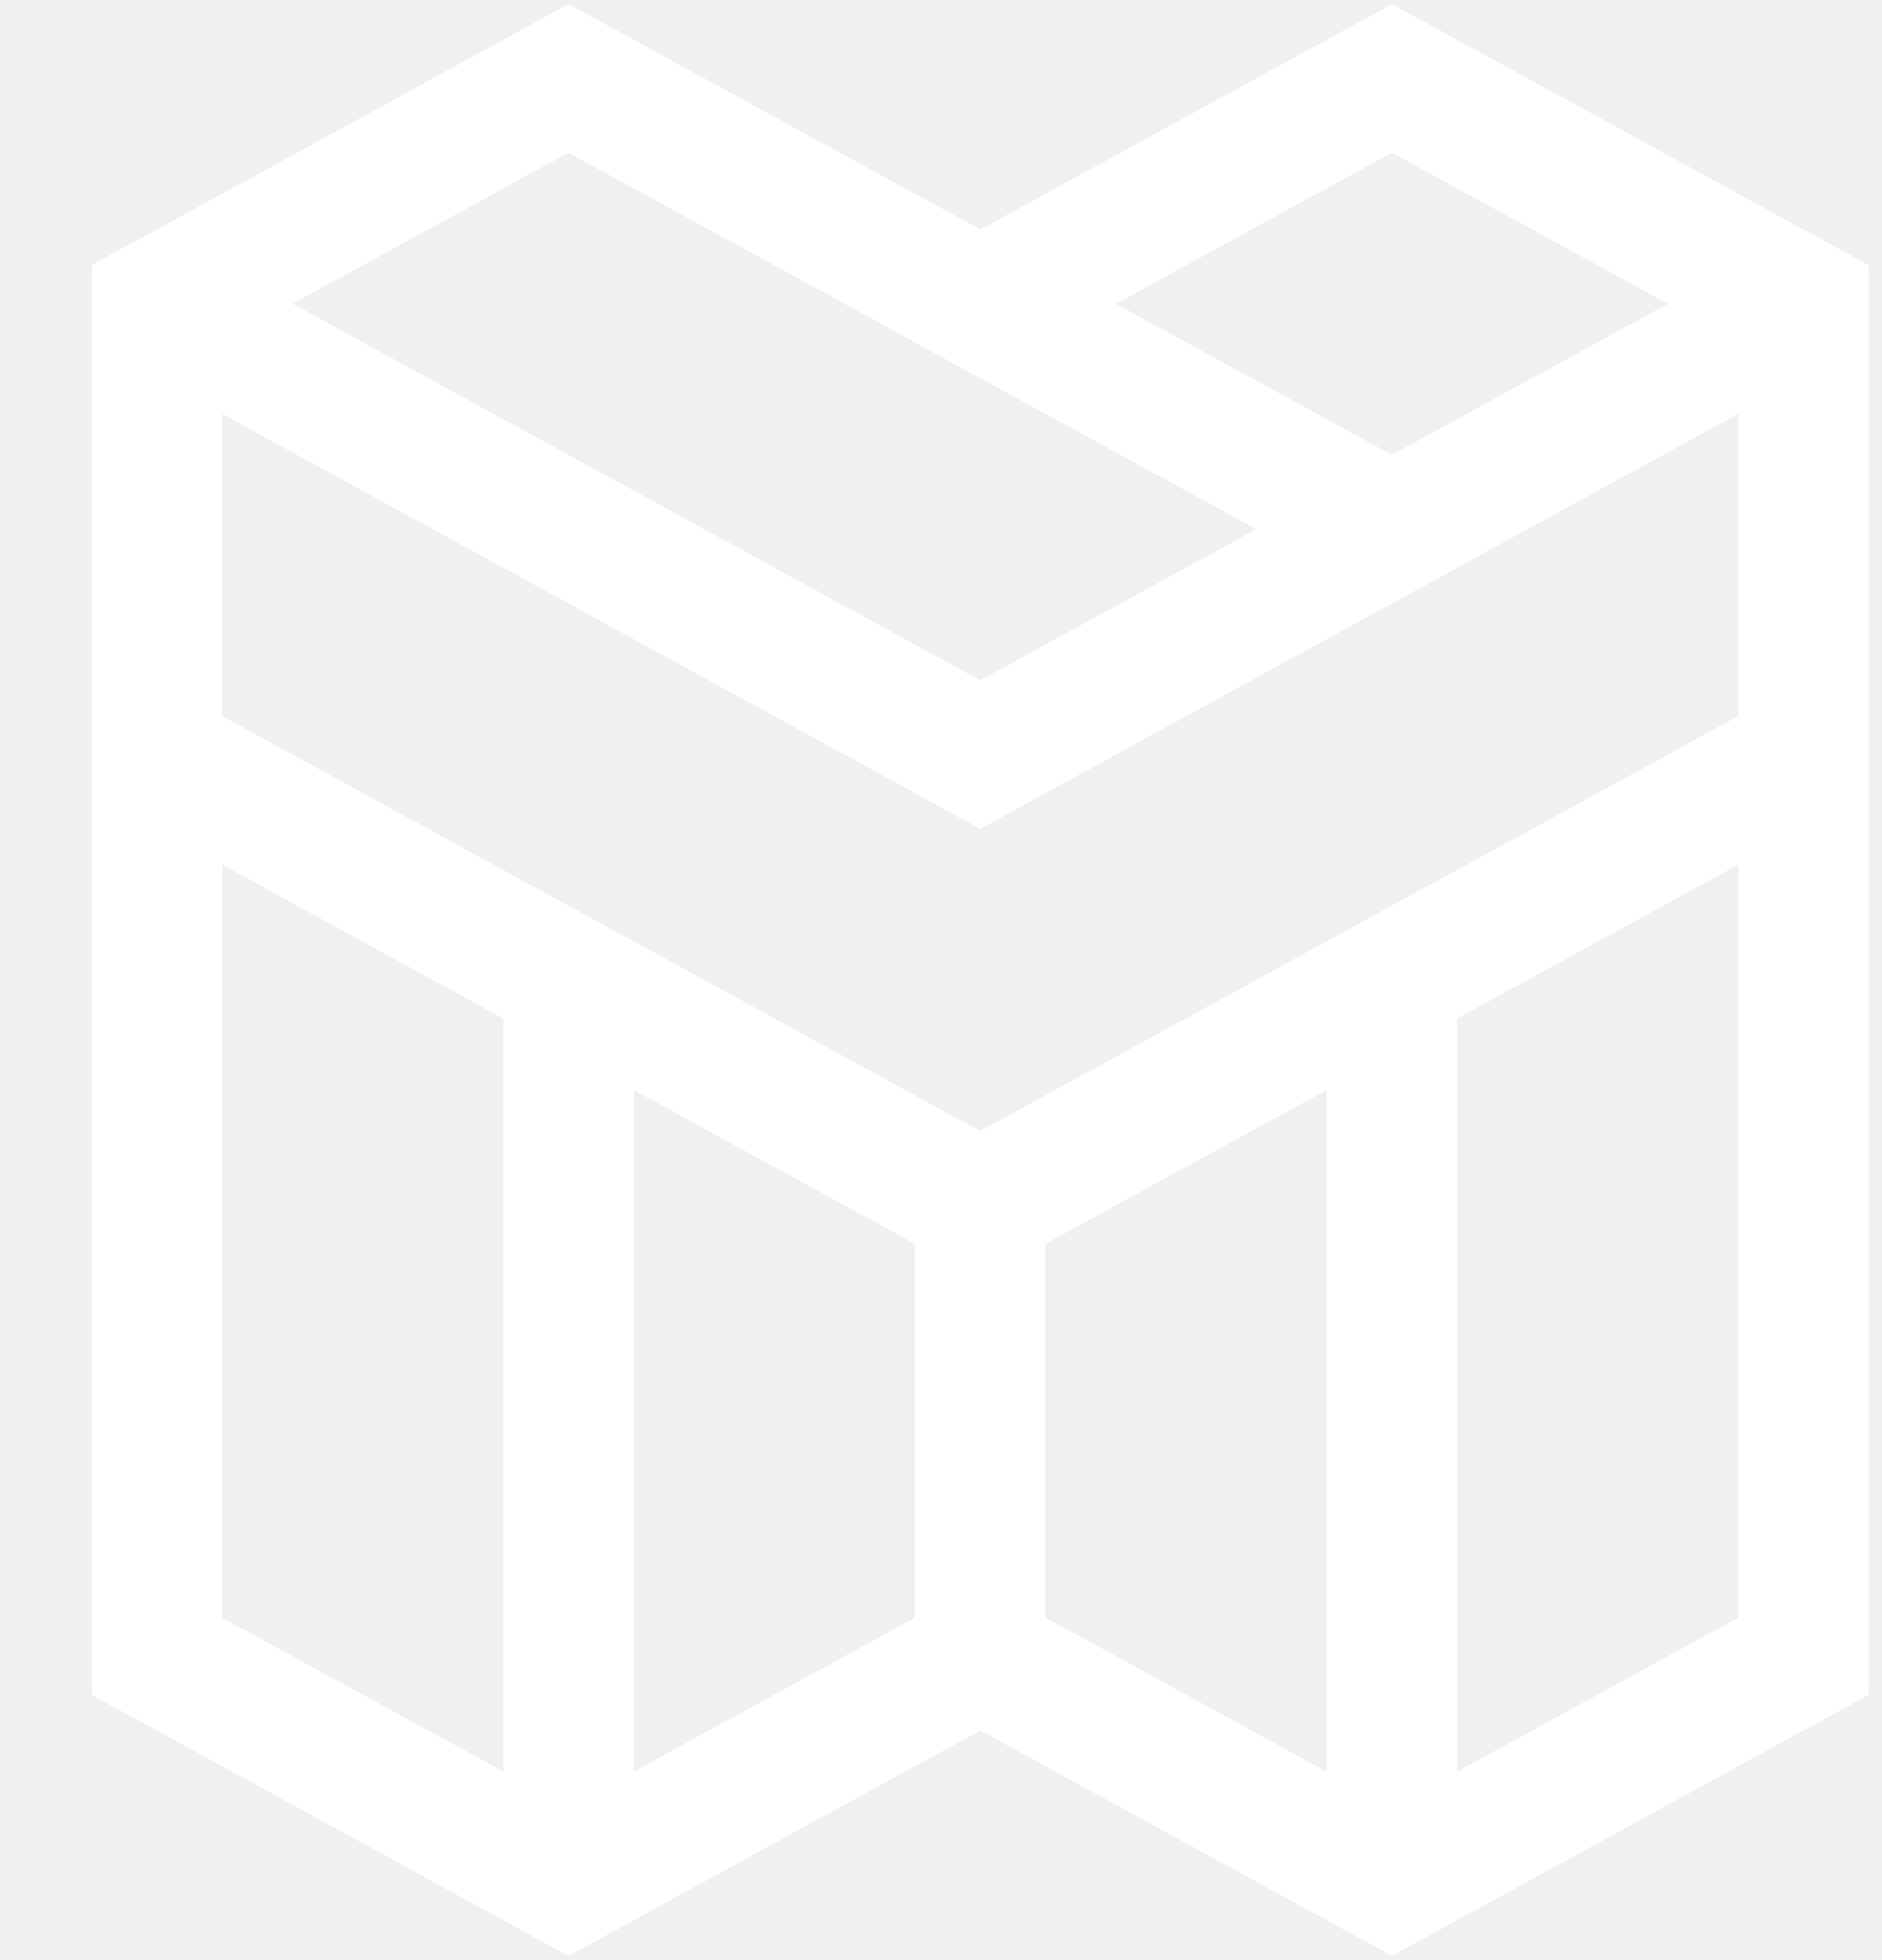
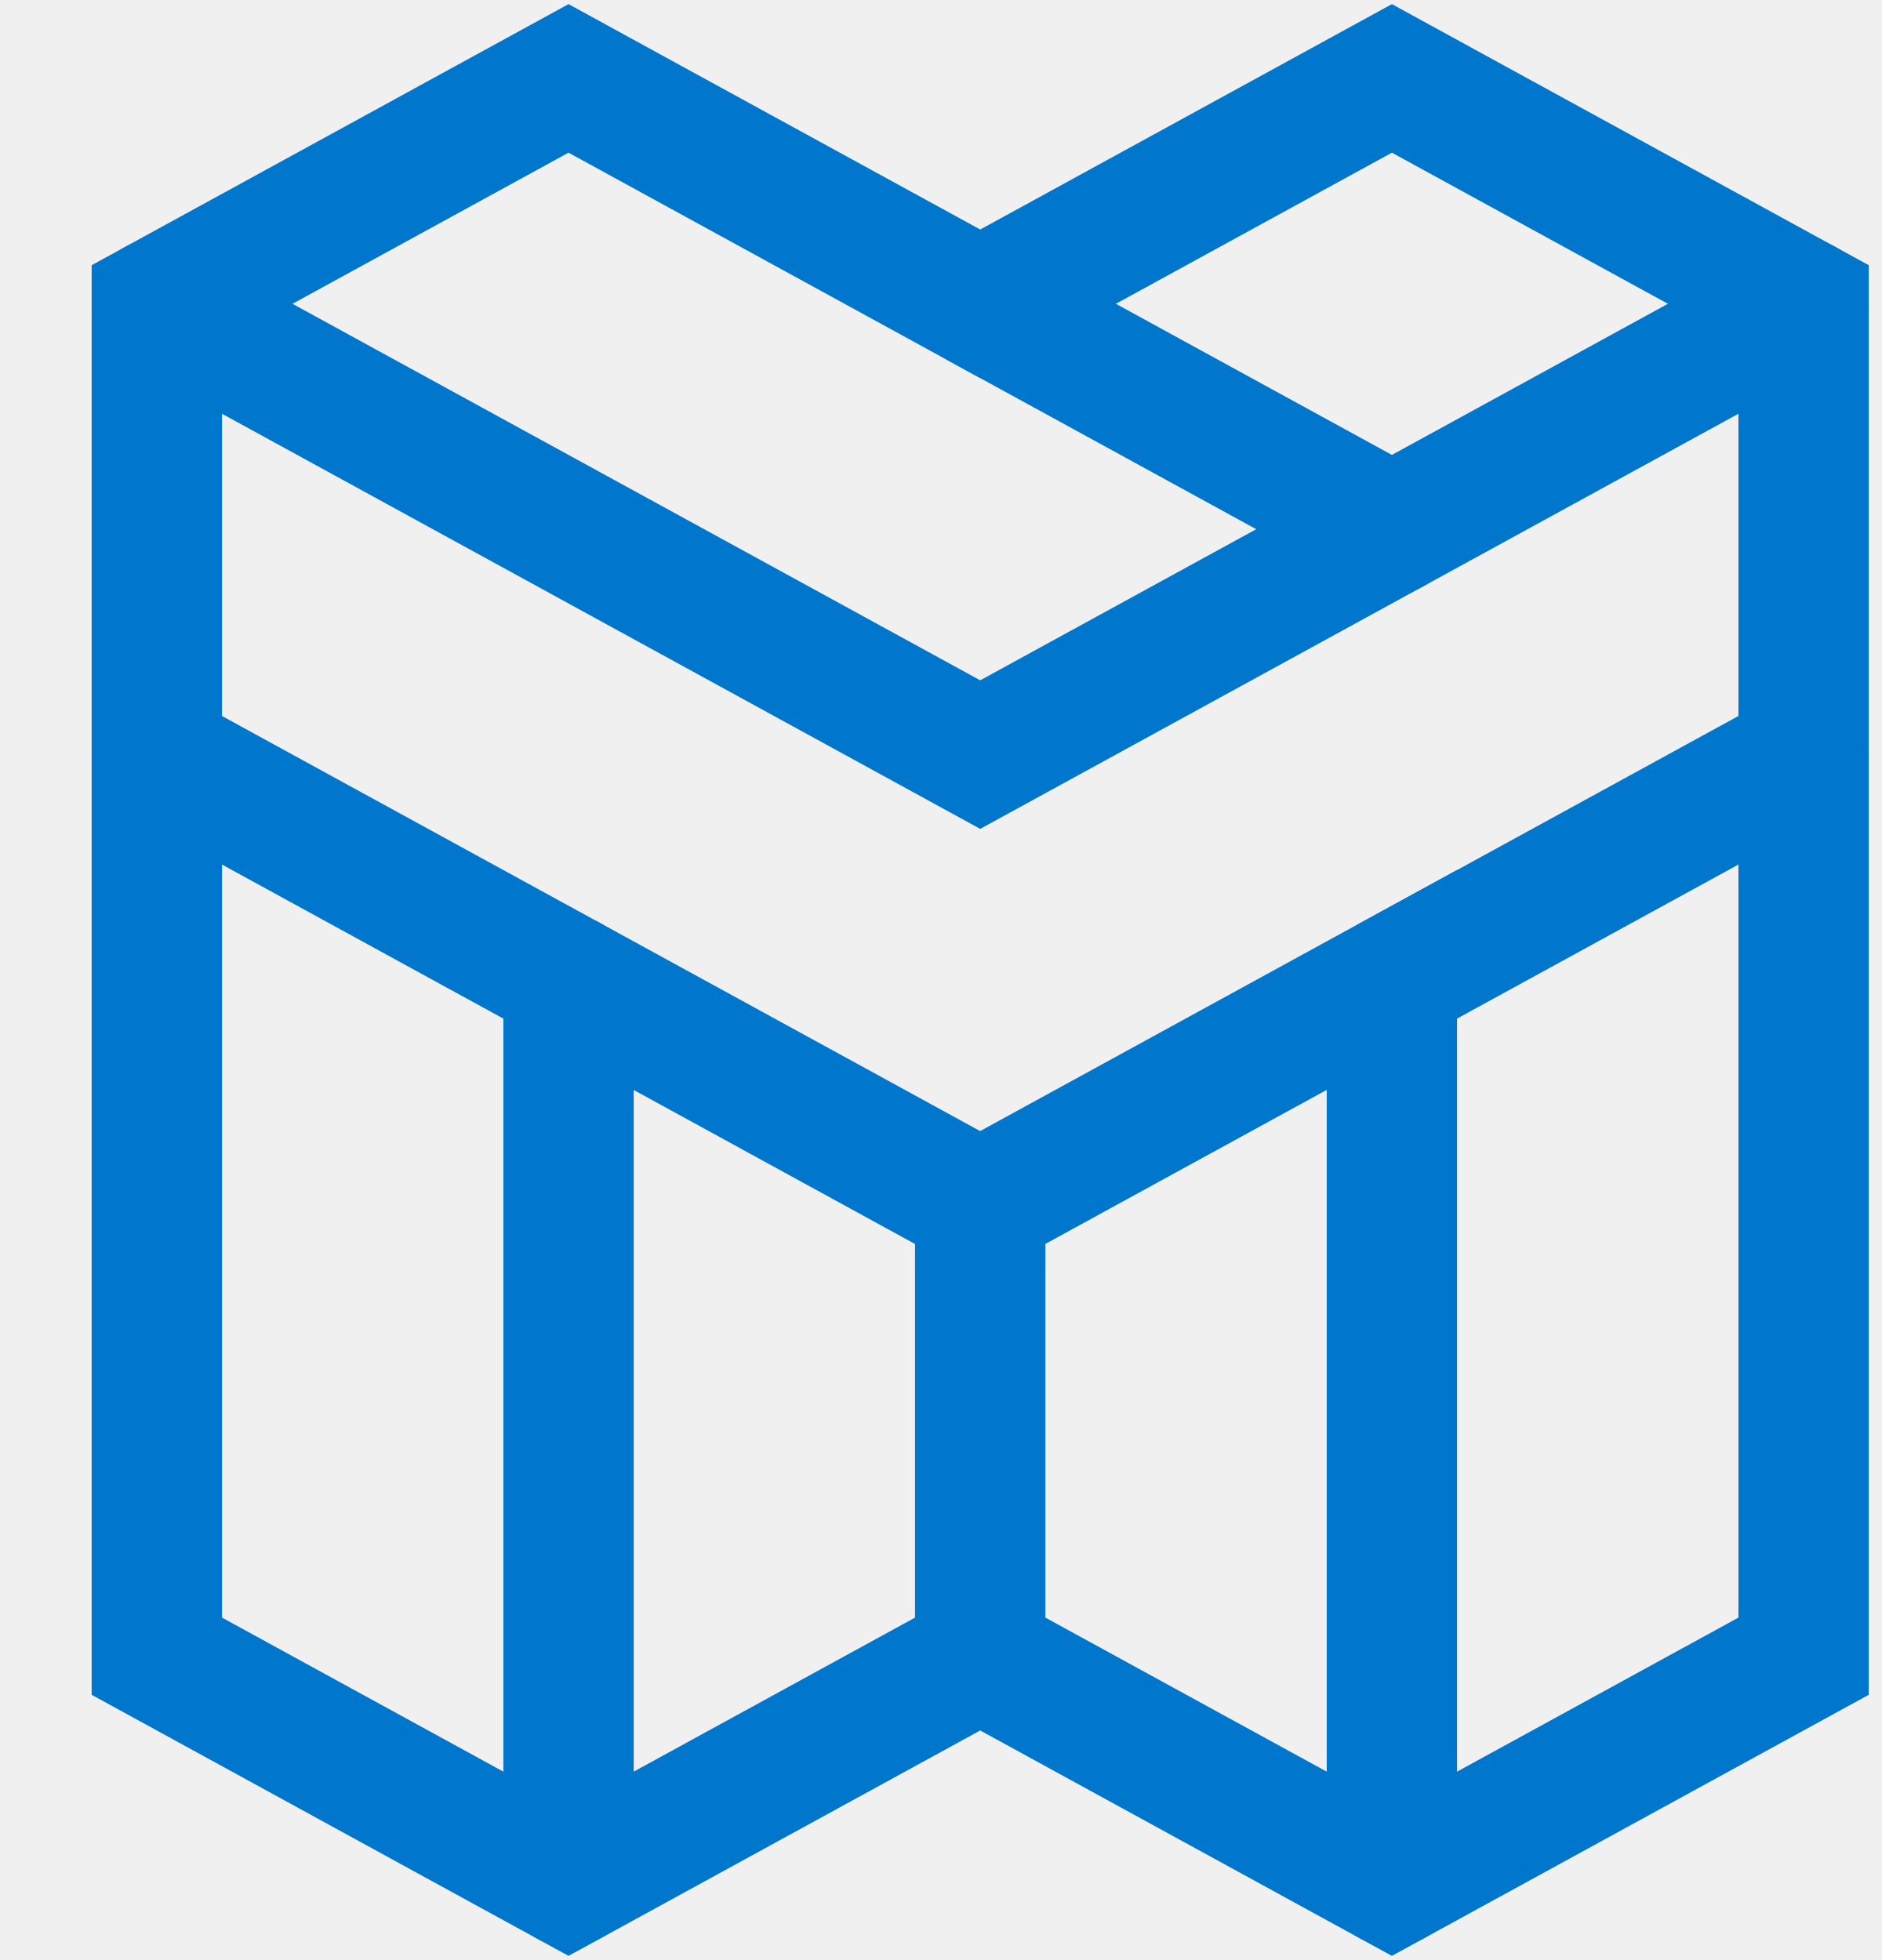
<svg xmlns="http://www.w3.org/2000/svg" width="24" height="25" viewBox="0 0 24 25" fill="none">
  <rect width="24" height="24" fill="black" fill-opacity="0" transform="translate(0 1)" />
  <rect width="21" height="23" fill="black" fill-opacity="0" transform="translate(2 1)" />
-   <path d="M2 21.125V3.875L7.25 1L12.5 3.875L17.75 1L23 3.875V21.125L17.75 24L12.5 21.125L7.25 24L2 21.125Z" stroke="white" stroke-width="1.662" stroke-miterlimit="3" stroke-linecap="round" />
-   <path d="M12.5 15.374L17.75 12.499V24" stroke="white" stroke-width="1.662" stroke-miterlimit="3" stroke-linecap="round" />
-   <path d="M17.75 12.5L23 9.625" stroke="white" stroke-width="1.662" stroke-miterlimit="3" stroke-linecap="round" />
-   <path d="M2 9.625L12.5 15.375" stroke="white" stroke-width="1.662" stroke-miterlimit="3" stroke-linecap="round" />
-   <path d="M12.5 15.374V21.125" stroke="white" stroke-width="1.662" stroke-miterlimit="3" stroke-linecap="round" />
-   <path d="M7.25 12.499V24" stroke="white" stroke-width="1.662" stroke-miterlimit="3" stroke-linecap="round" />
-   <path d="M2 3.875L12.5 9.625L23 3.875" stroke="white" stroke-width="1.662" stroke-miterlimit="3" stroke-linecap="round" />
-   <path d="M12.5 3.875L17.75 6.75" stroke="white" stroke-width="1.662" stroke-miterlimit="3" stroke-linecap="round" />
+   <path d="M2 21.125V3.875L7.25 1L12.5 3.875L17.75 1L23 3.875V21.125L17.75 24L12.5 21.125L7.25 24L2 21.125Z" stroke="#0077CC" stroke-width="1.662" stroke-miterlimit="3" stroke-linecap="round" />
+   <path d="M12.5 15.374L17.75 12.499V23.999" stroke="#0077CC" stroke-width="1.662" stroke-miterlimit="3" stroke-linecap="round" />
+   <path d="M17.75 12.5L23 9.625" stroke="#0077CC" stroke-width="1.662" stroke-miterlimit="3" stroke-linecap="round" />
+   <path d="M2 9.625L12.5 15.375" stroke="#0077CC" stroke-width="1.662" stroke-miterlimit="3" stroke-linecap="round" />
+   <path d="M12.5 15.374V21.124" stroke="#0077CC" stroke-width="1.662" stroke-miterlimit="3" stroke-linecap="round" />
+   <path d="M7.25 12.499V23.999" stroke="#0077CC" stroke-width="1.662" stroke-miterlimit="3" stroke-linecap="round" />
+   <path d="M2 3.875L12.5 9.625L23 3.875" stroke="#0077CC" stroke-width="1.662" stroke-miterlimit="3" stroke-linecap="round" />
+   <path d="M12.5 3.875L17.75 6.75" stroke="#0077CC" stroke-width="1.662" stroke-miterlimit="3" stroke-linecap="round" />
</svg>
